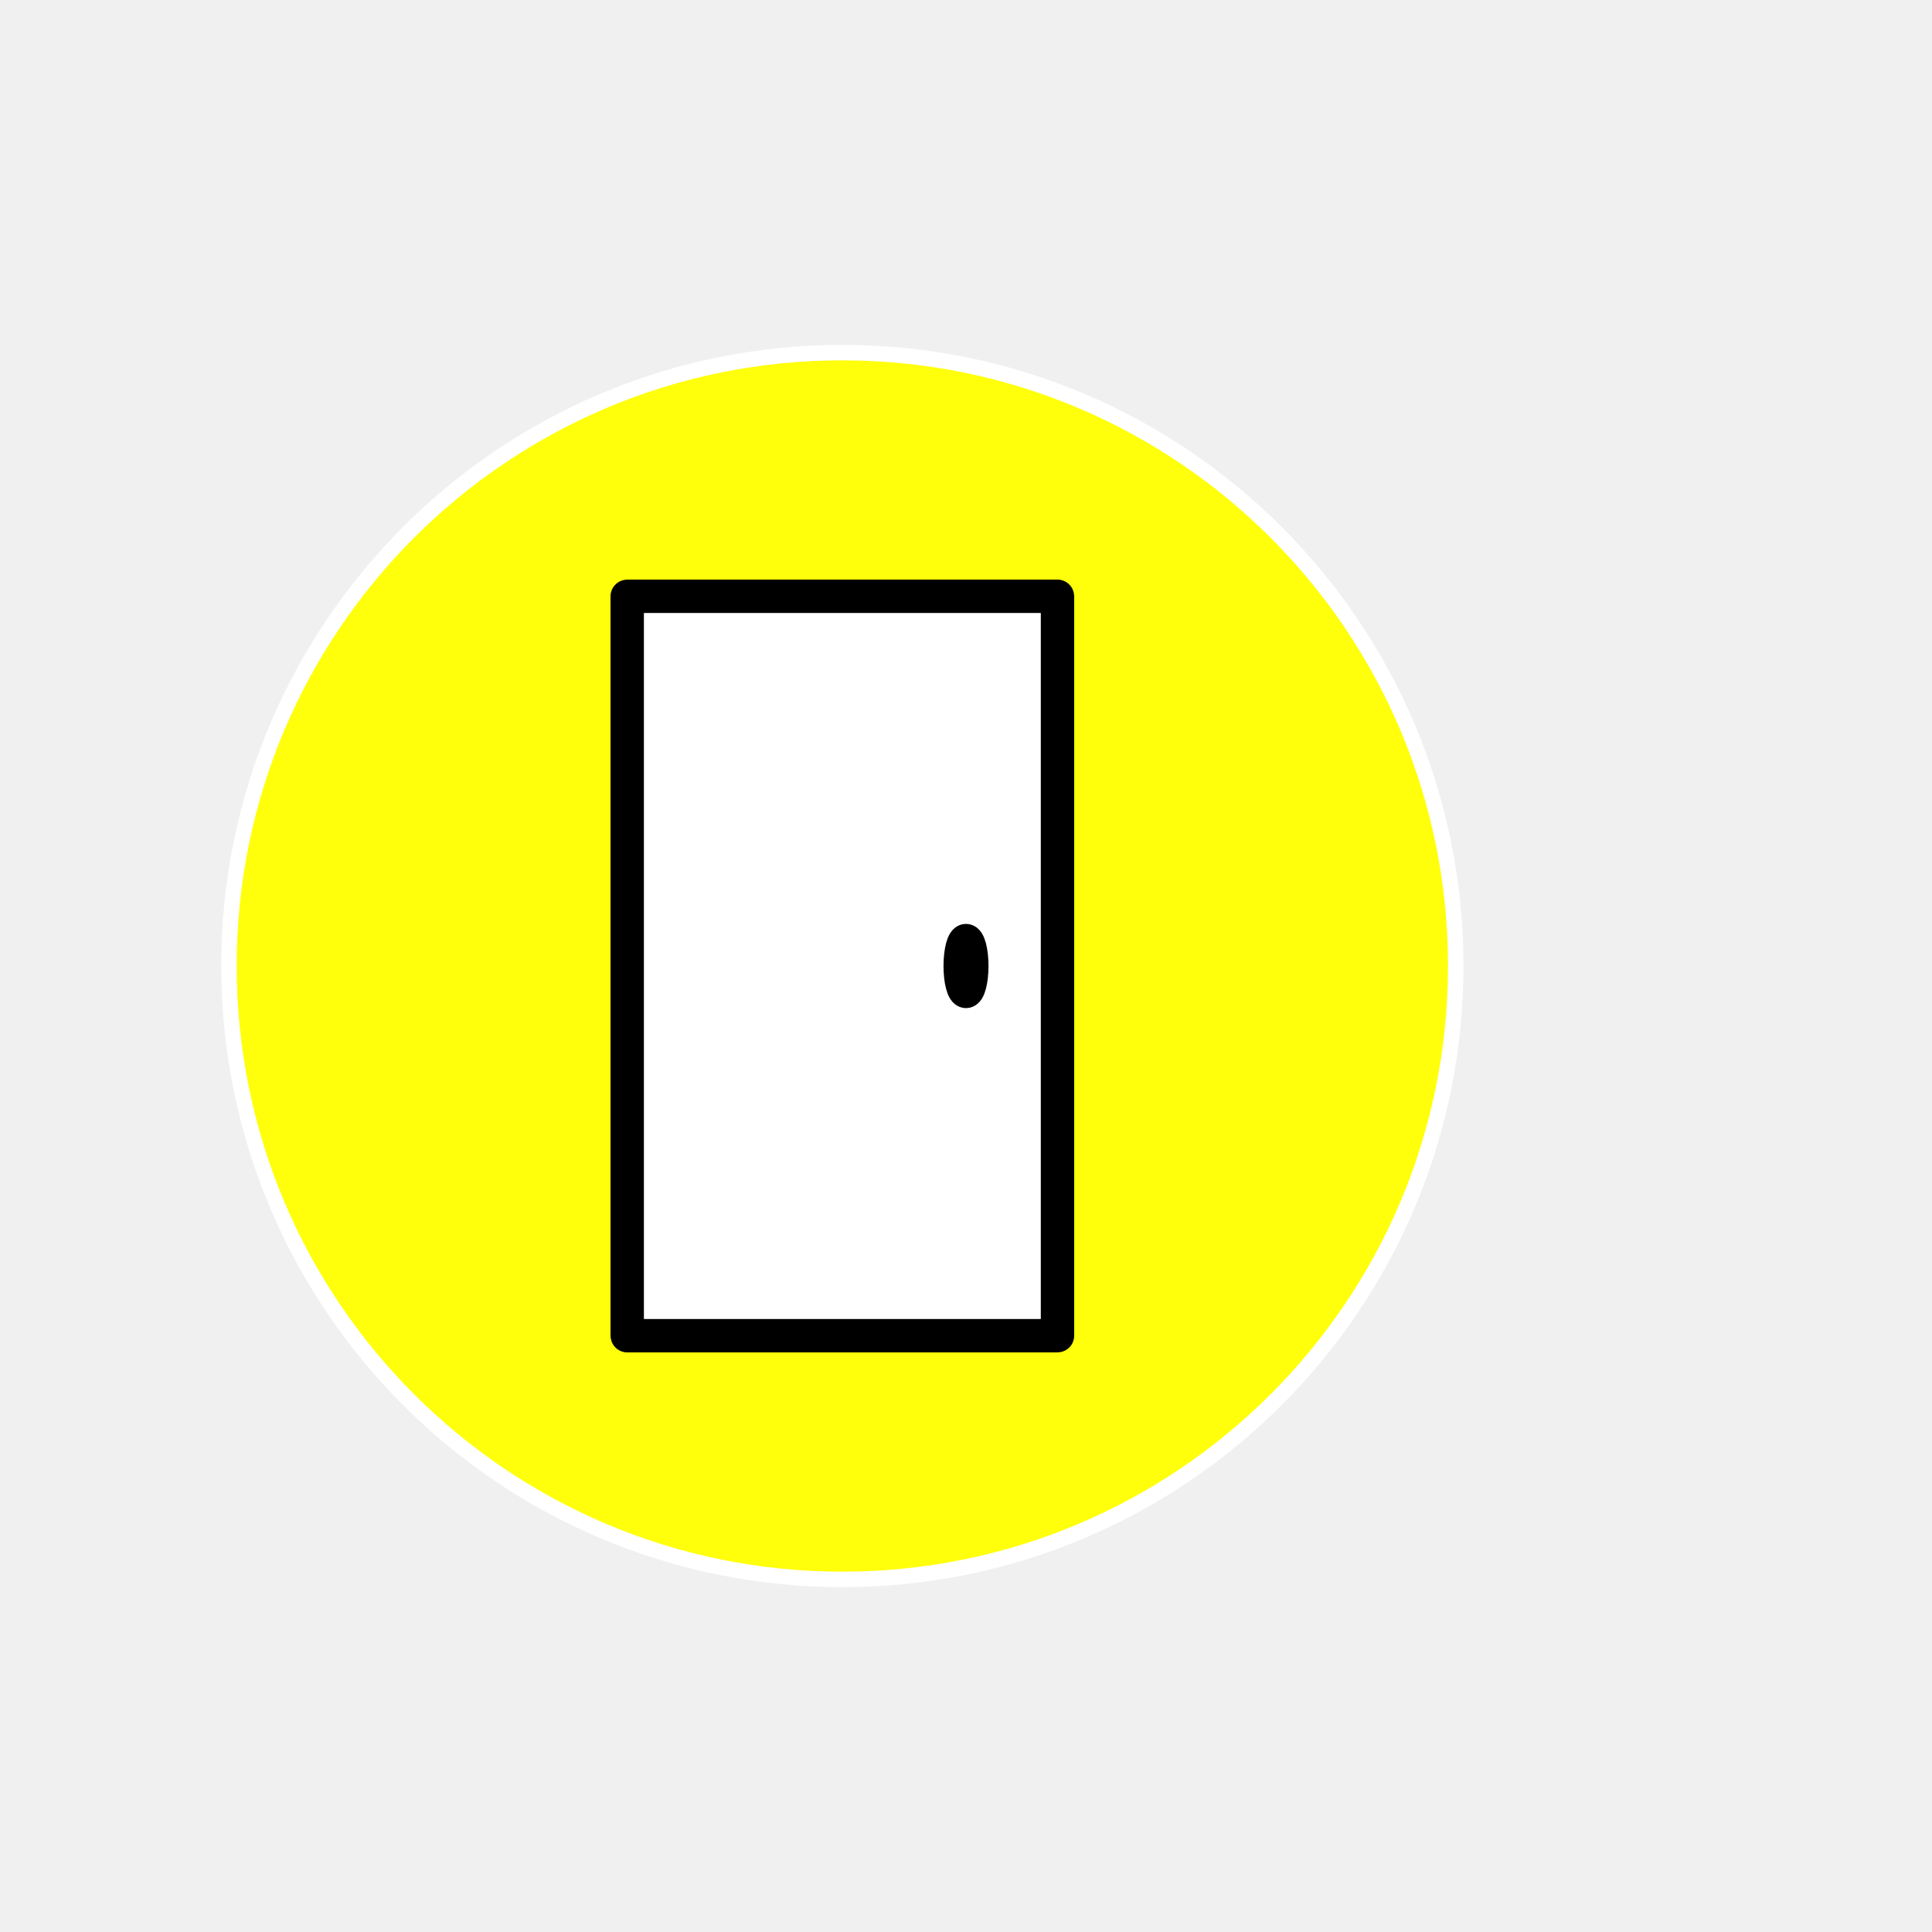
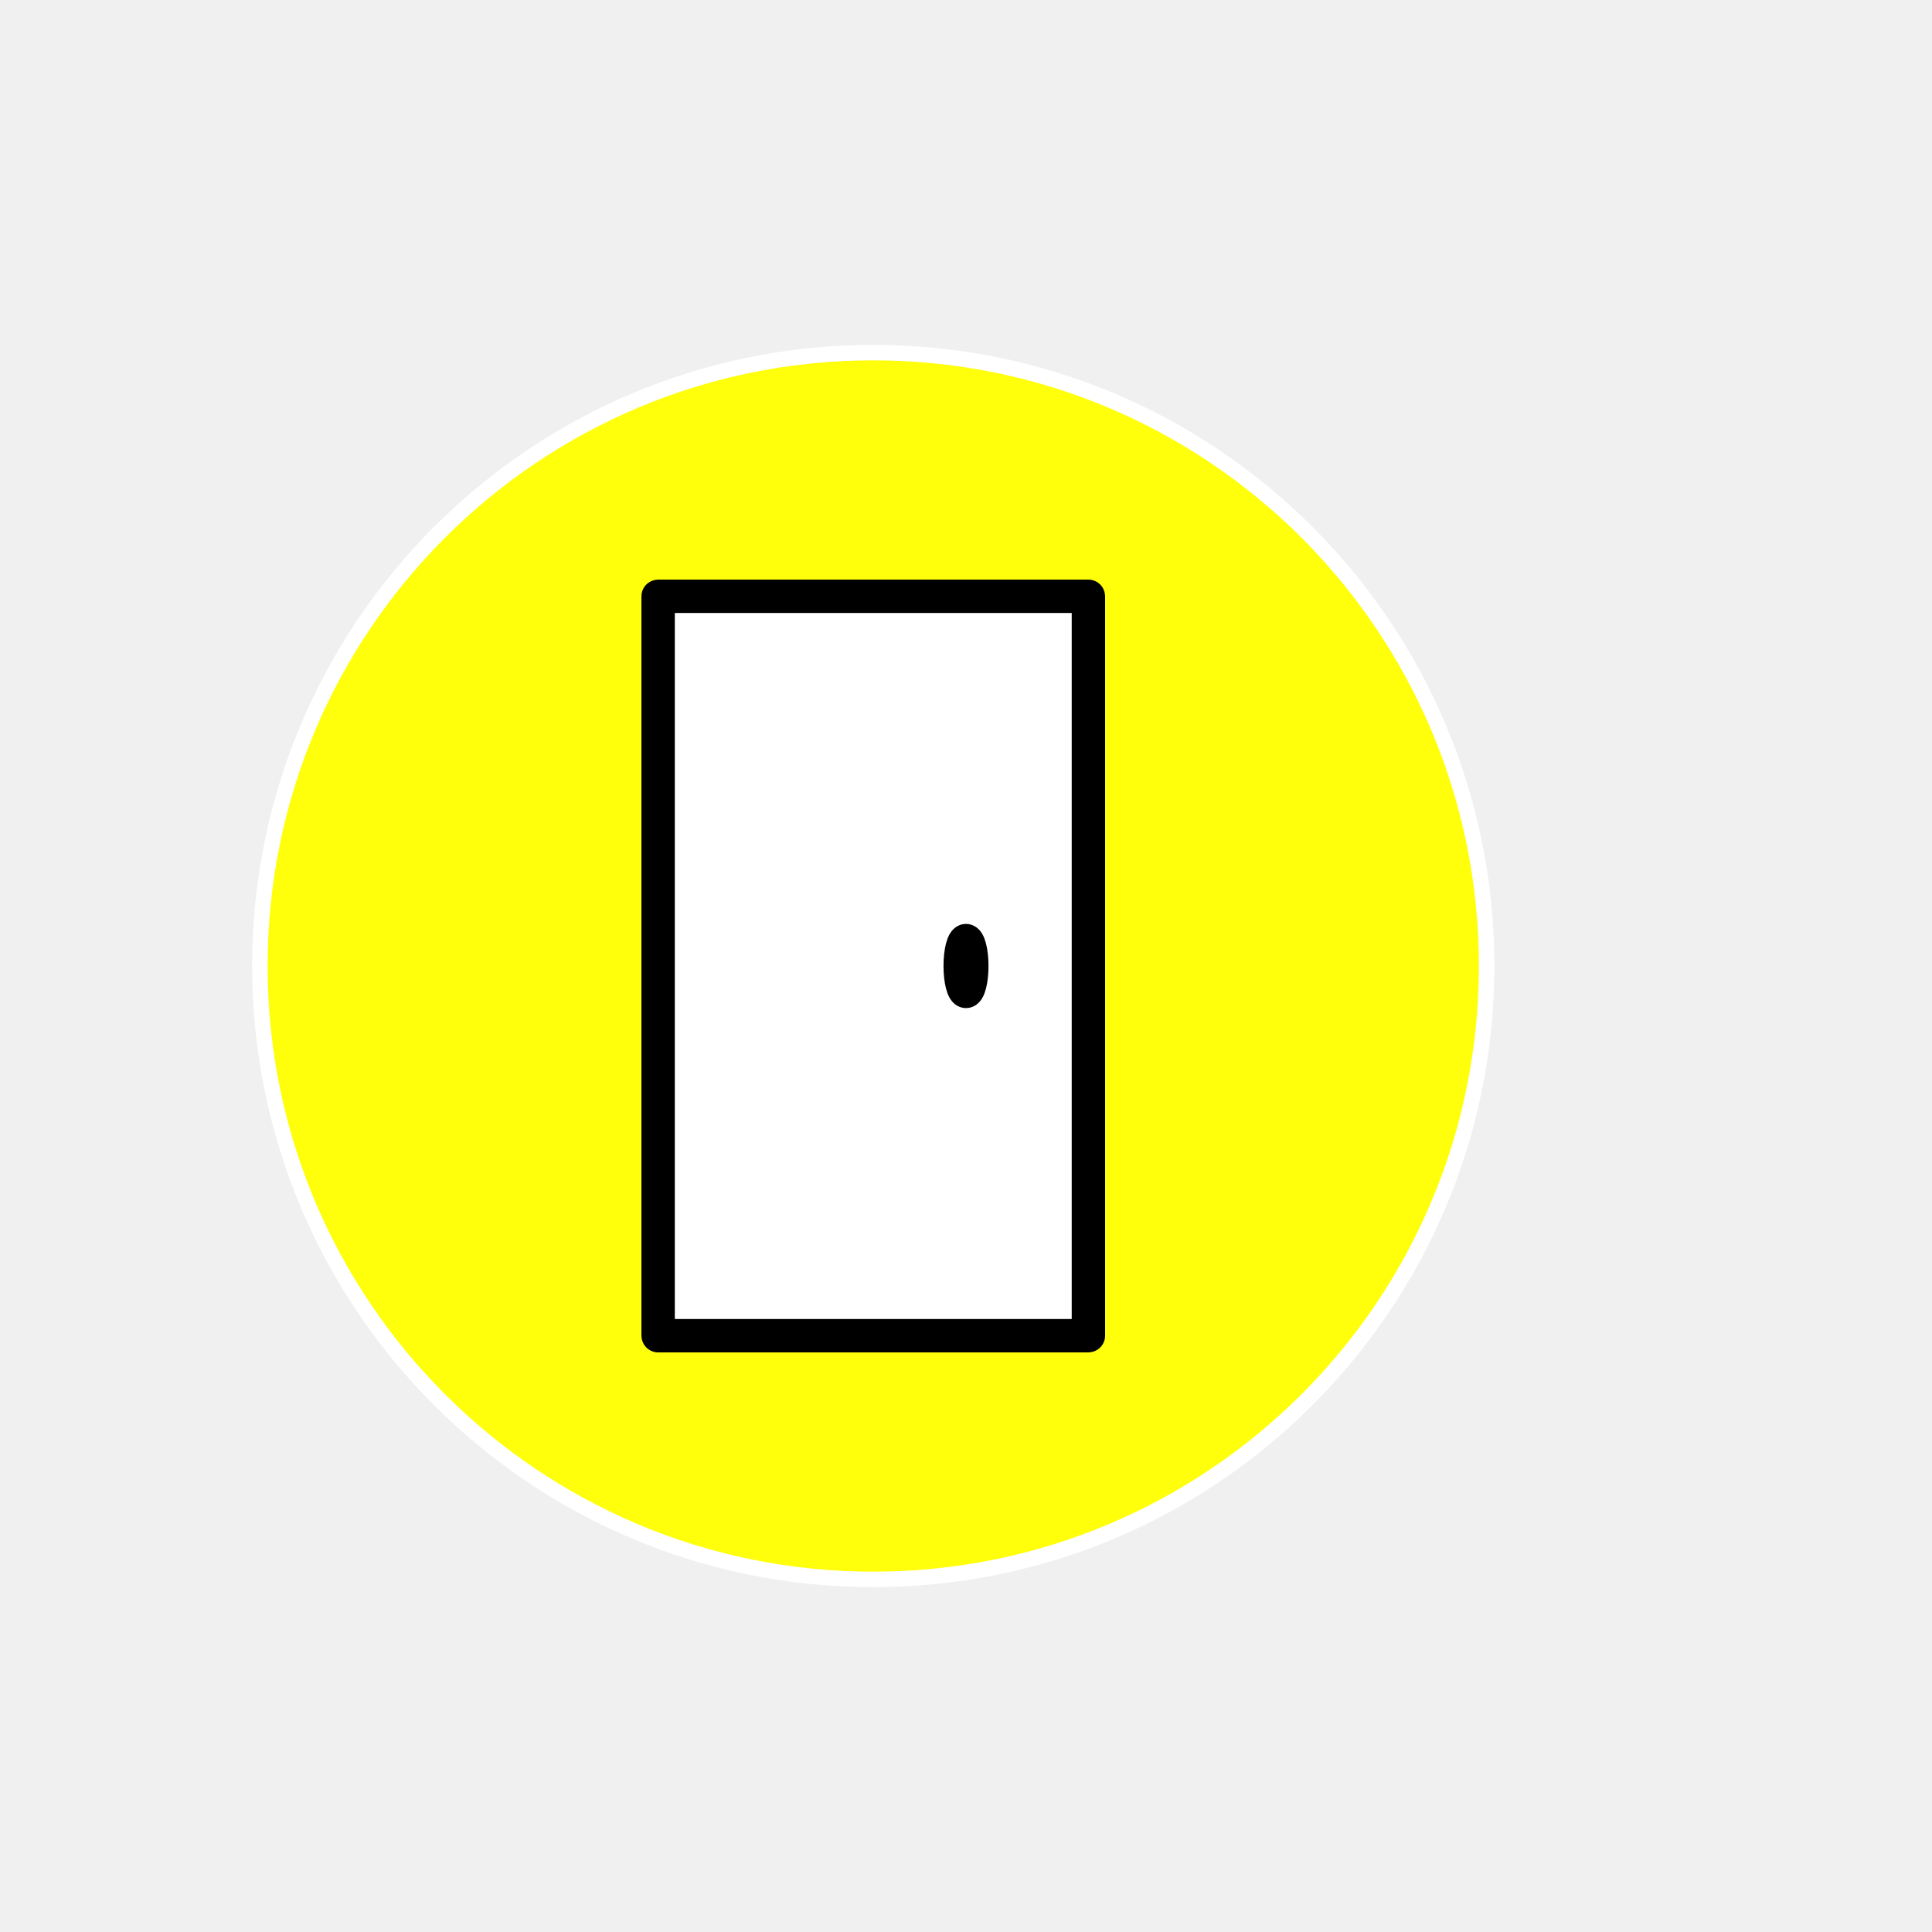
<svg xmlns="http://www.w3.org/2000/svg" version="1.1" width="125" height="125" id="svg2" xml:space="preserve">
  <defs id="defs6">
    <clipPath id="clipPath18">
      <path d="M 0,566.93 V 0 h 566.934 v 566.93 z" id="path20" />
    </clipPath>
  </defs>
-   <circle style="fill:#ffff0c;fill-opacity:1;stroke:#ffffff;stroke-width:1;stroke-dasharray:none;stroke-opacity:1" id="path357" cx="54.5" cy="62.5" r="39.686" />
-   <rect style="fill:#ffffff;stroke:#000000;stroke-width:2.16;stroke-dasharray:none" id="rect412" width="27.84" height="47.84" x="40.58" y="38.58" rx="0.004" />
+   <circle style="fill:#ffff0c;fill-opacity:1;stroke:#ffffff;stroke-width:1;stroke-dasharray:none;stroke-opacity:1" id="path357" cx="56.5" cy="62.5" r="39.686" />
+   <rect style="fill:#ffffff;stroke:#000000;stroke-width:2.16;stroke-dasharray:none" id="rect412" width="27.84" height="47.84" x="42.58" y="38.58" rx="0.004" />
  <ellipse style="fill:#ffffff;stroke:#000000;stroke-width:2;stroke-dasharray:none" id="path969" cx="62.5" cy="62.5" rx="0.455" ry="1.725" />
</svg>
